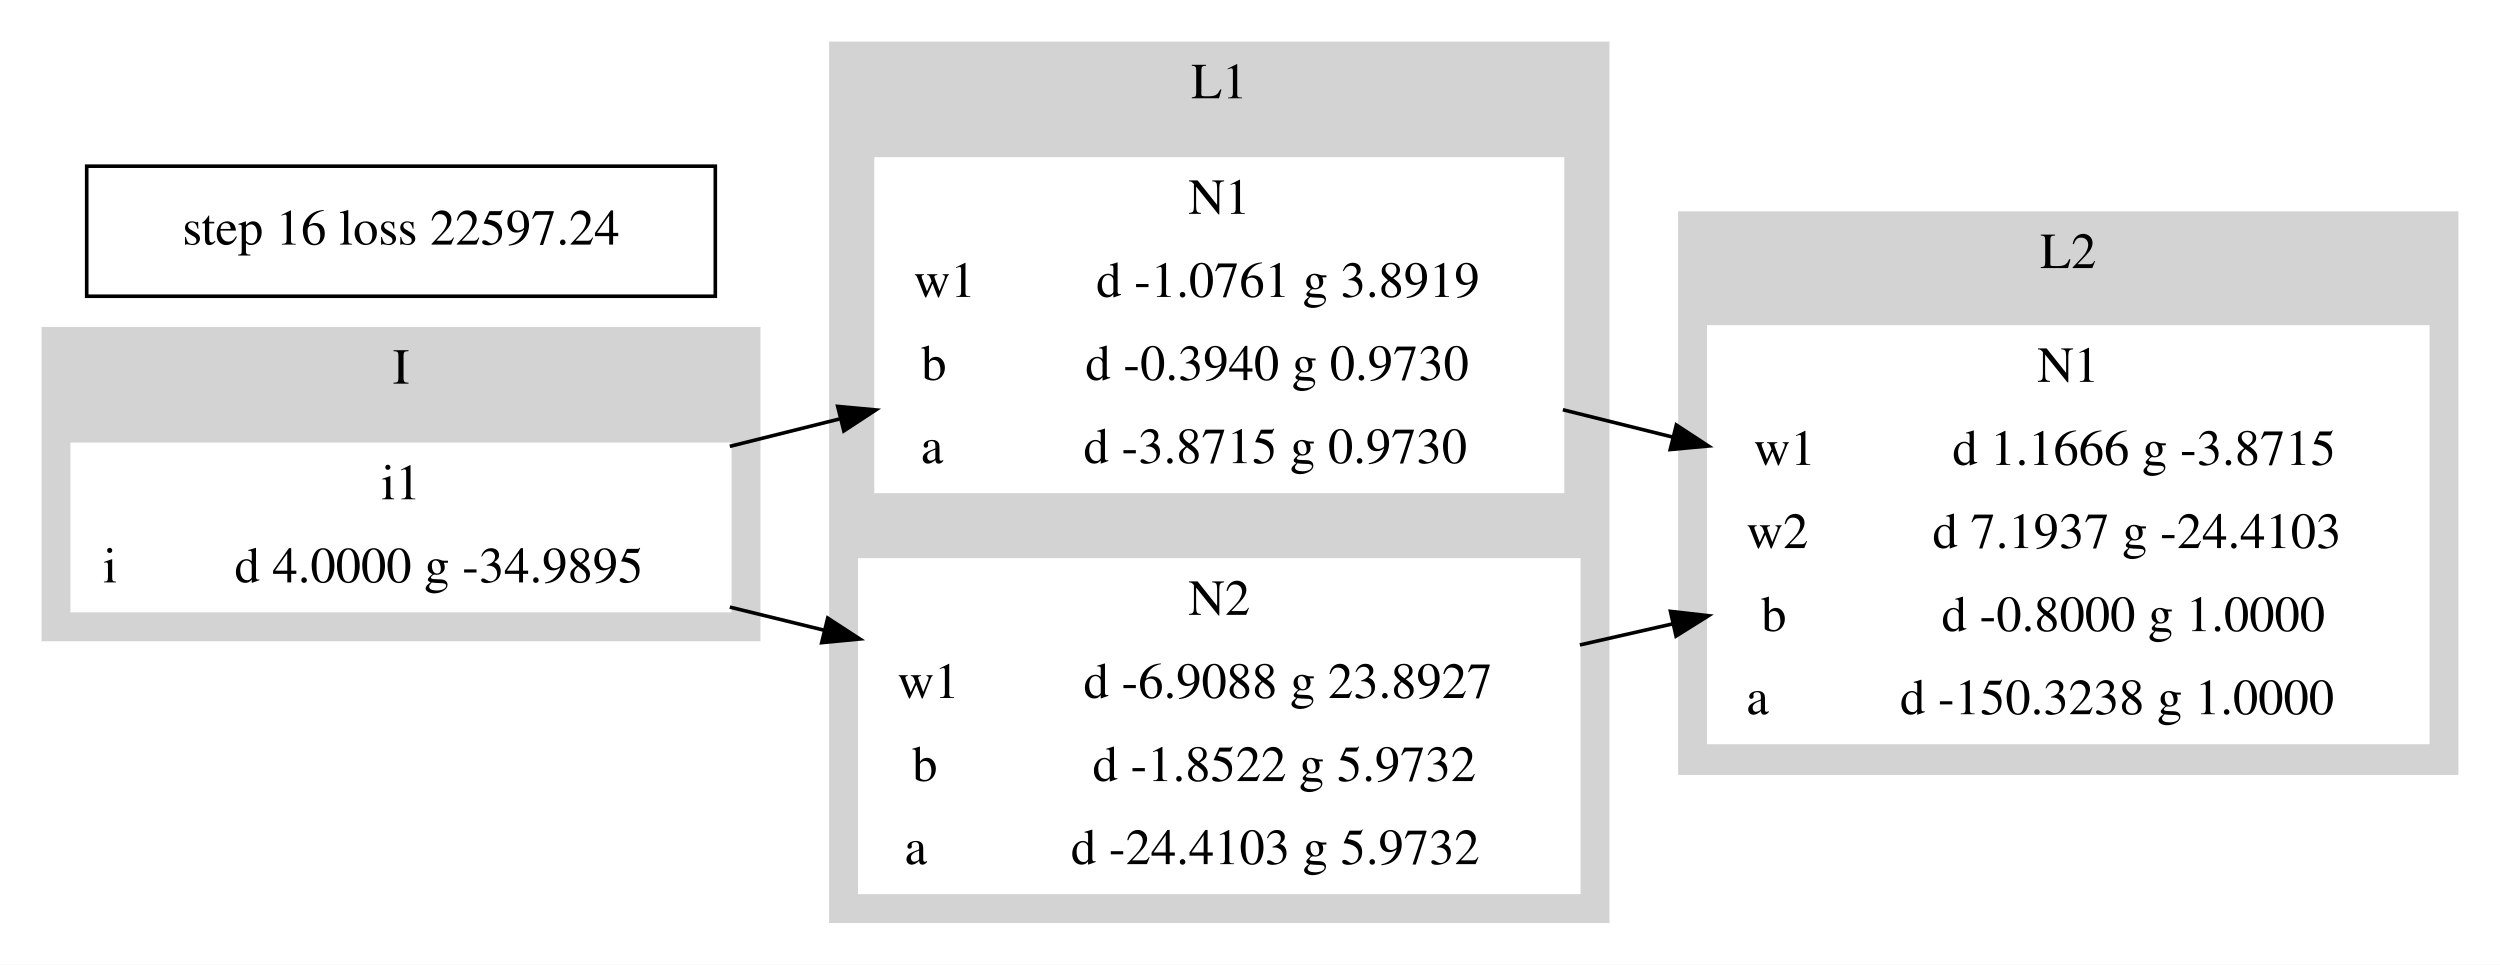
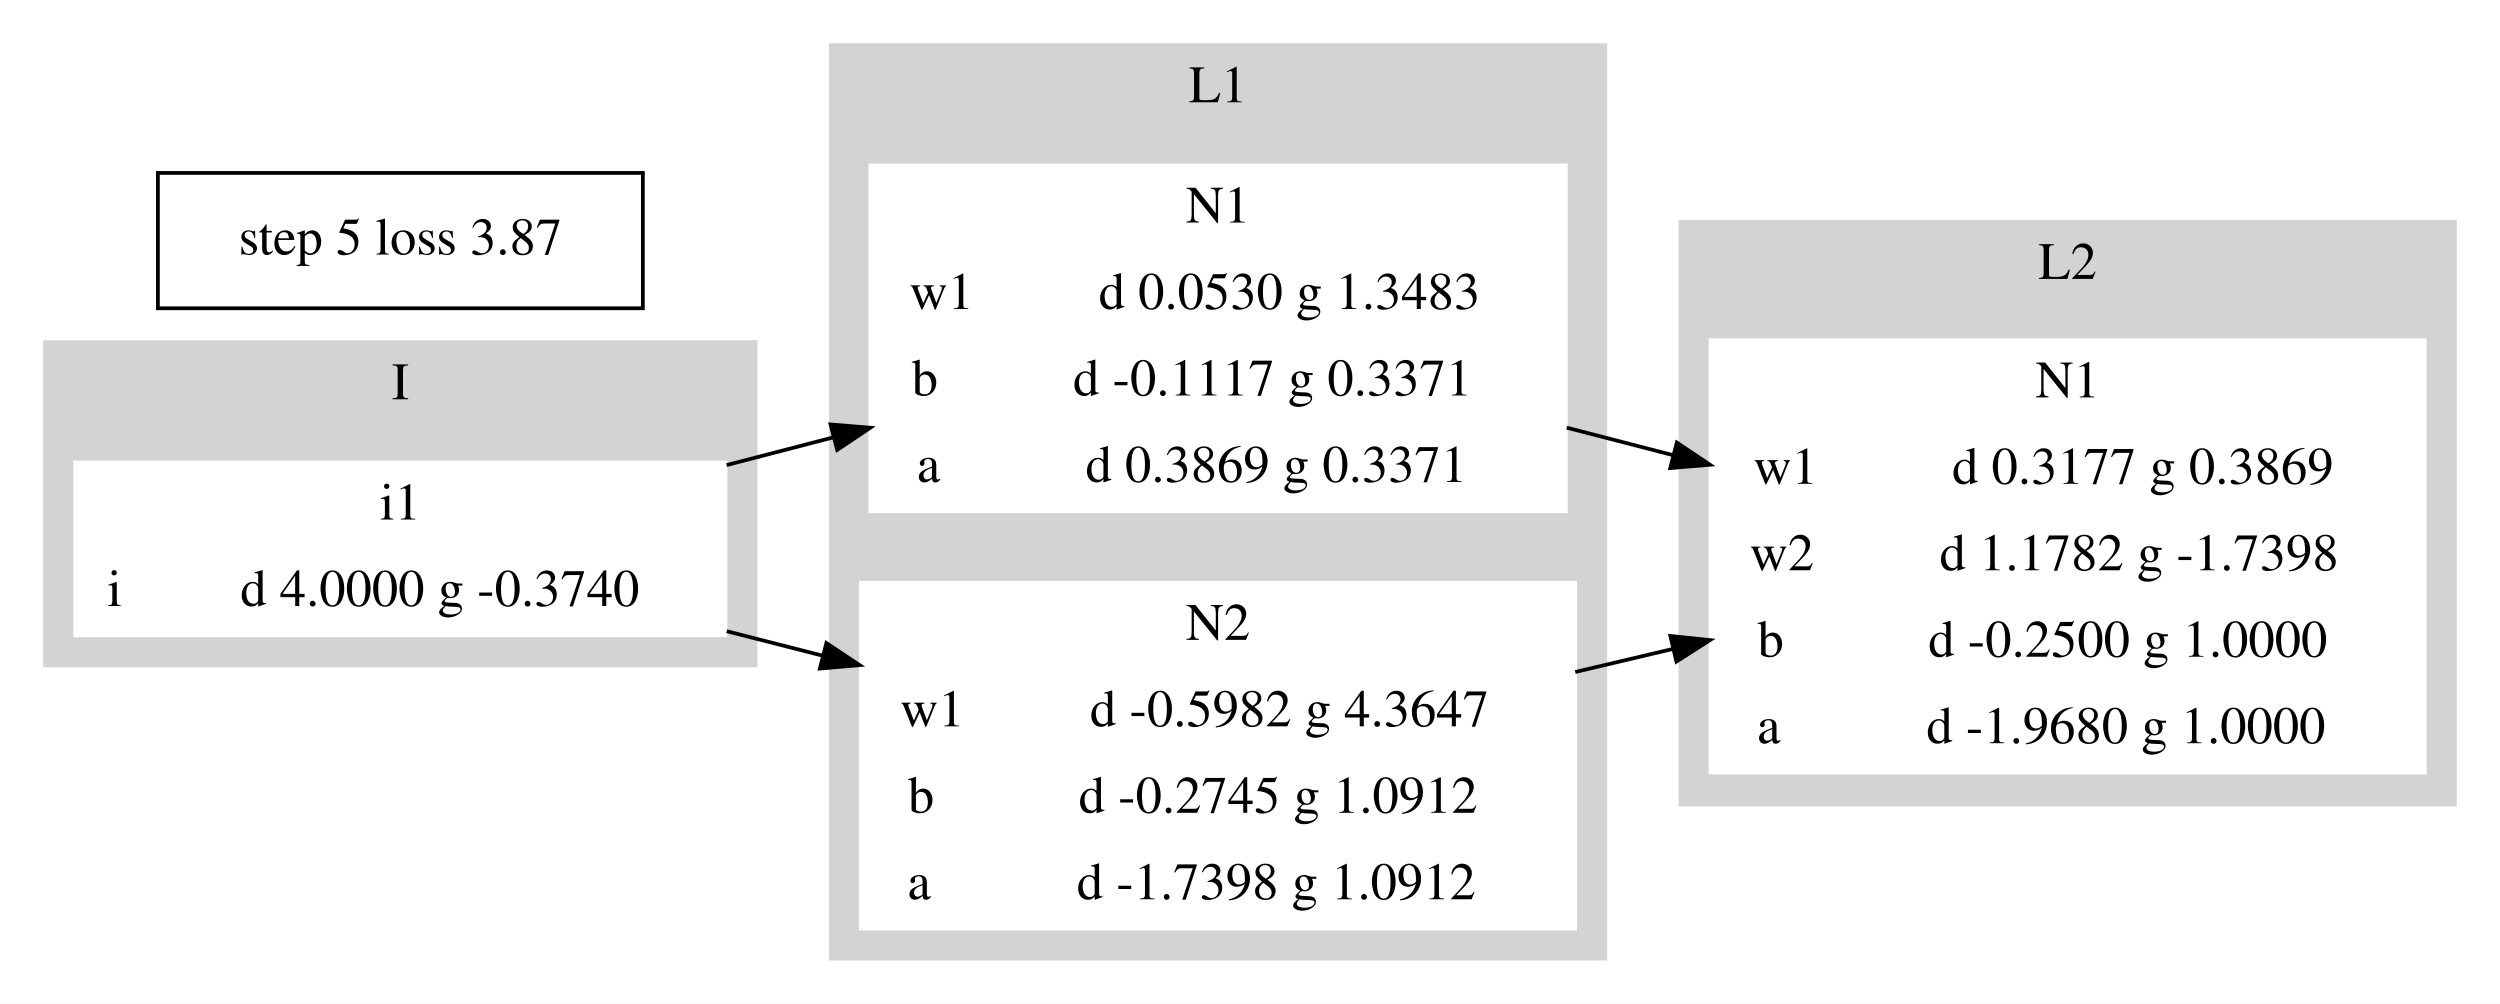
- <svg xmlns="http://www.w3.org/2000/svg" width="692pt" height="267pt" viewBox="0.00 0.00 692.00 267.00">
+ <svg xmlns="http://www.w3.org/2000/svg" width="665pt" height="267pt" viewBox="0.00 0.00 665.00 267.00">
  <g id="graph0" class="graph" transform="scale(1 1) rotate(0) translate(4 263)">
-     <polygon fill="white" stroke="transparent" points="-4,4 -4,-263 688,-263 688,4 -4,4" />
+     <polygon fill="white" stroke="transparent" points="-4,4 -4,-263 661,-263 661,4 -4,4" />
    <g id="clust1" class="cluster">
-       <polygon fill="lightgrey" stroke="lightgrey" points="8,-86 8,-172 206,-172 206,-86 8,-86" />
-       <text text-anchor="middle" x="107" y="-156.8" font-family="Times,serif" font-size="14.00">I</text>
+       <polygon fill="lightgrey" stroke="lightgrey" points="8,-86 8,-172 197,-172 197,-86 8,-86" />
+       <text text-anchor="middle" x="102.5" y="-156.8" font-family="Times,serif" font-size="14.00">I</text>
    </g>
    <g id="clust2" class="cluster">
-       <polygon fill="lightgrey" stroke="lightgrey" points="226,-8 226,-251 441,-251 441,-8 226,-8" />
-       <text text-anchor="middle" x="333.5" y="-235.8" font-family="Times,serif" font-size="14.00">L1</text>
+       <polygon fill="lightgrey" stroke="lightgrey" points="217,-8 217,-251 423,-251 423,-8 217,-8" />
+       <text text-anchor="middle" x="320" y="-235.8" font-family="Times,serif" font-size="14.00">L1</text>
    </g>
    <g id="clust3" class="cluster">
-       <polygon fill="lightgrey" stroke="lightgrey" points="461,-49 461,-204 676,-204 676,-49 461,-49" />
-       <text text-anchor="middle" x="568.5" y="-188.8" font-family="Times,serif" font-size="14.00">L2</text>
+       <polygon fill="lightgrey" stroke="lightgrey" points="443,-49 443,-204 649,-204 649,-49 443,-49" />
+       <text text-anchor="middle" x="546" y="-188.8" font-family="Times,serif" font-size="14.00">L2</text>
    </g>
    <g id="node1" class="node">
-       <polygon fill="white" stroke="white" points="16,-94 16,-140 198,-140 198,-94 16,-94" />
-       <text text-anchor="middle" x="107" y="-124.8" font-family="Times,serif" font-size="14.00">i1</text>
-       <polyline fill="none" stroke="white" points="16,-117 198,-117 " />
+       <polygon fill="white" stroke="white" points="16,-94 16,-140 189,-140 189,-94 16,-94" />
+       <text text-anchor="middle" x="102.5" y="-124.8" font-family="Times,serif" font-size="14.00">i1</text>
+       <polyline fill="none" stroke="white" points="16,-117 189,-117 " />
      <text text-anchor="middle" x="26.5" y="-101.8" font-family="Times,serif" font-size="14.00">i</text>
      <polyline fill="none" stroke="white" points="37,-94 37,-117 " />
-       <text text-anchor="middle" x="117.5" y="-101.8" font-family="Times,serif" font-size="14.00">d 4.0000 g -34.9895</text>
+       <text text-anchor="middle" x="113" y="-101.8" font-family="Times,serif" font-size="14.00">d 4.0000 g -0.3740</text>
    </g>
    <g id="node2" class="node">
-       <polygon fill="white" stroke="white" points="238.5,-127 238.5,-219 428.5,-219 428.5,-127 238.5,-127" />
-       <text text-anchor="middle" x="333.5" y="-203.8" font-family="Times,serif" font-size="14.00">N1</text>
-       <polyline fill="none" stroke="white" points="238.5,-196 428.5,-196 " />
-       <text text-anchor="middle" x="257.5" y="-180.8" font-family="Times,serif" font-size="14.00">w1</text>
-       <polyline fill="none" stroke="white" points="276.5,-173 276.5,-196 " />
-       <text text-anchor="middle" x="352.5" y="-180.8" font-family="Times,serif" font-size="14.00">d -1.0761 g 3.8919</text>
-       <polyline fill="none" stroke="white" points="238.5,-173 428.5,-173 " />
-       <text text-anchor="middle" x="254.5" y="-157.8" font-family="Times,serif" font-size="14.00">b</text>
-       <polyline fill="none" stroke="white" points="270.5,-150 270.5,-173 " />
-       <text text-anchor="middle" x="349.5" y="-157.8" font-family="Times,serif" font-size="14.00">d -0.3940 g 0.9730</text>
-       <polyline fill="none" stroke="white" points="238.5,-150 428.5,-150 " />
-       <text text-anchor="middle" x="254" y="-134.8" font-family="Times,serif" font-size="14.00">a</text>
-       <polyline fill="none" stroke="white" points="269.5,-127 269.5,-150 " />
-       <text text-anchor="middle" x="349" y="-134.8" font-family="Times,serif" font-size="14.00">d -3.8715 g 0.9730</text>
+       <polygon fill="white" stroke="white" points="227.5,-127 227.5,-219 412.5,-219 412.5,-127 227.5,-127" />
+       <text text-anchor="middle" x="320" y="-203.8" font-family="Times,serif" font-size="14.00">N1</text>
+       <polyline fill="none" stroke="white" points="227.5,-196 412.5,-196 " />
+       <text text-anchor="middle" x="246.5" y="-180.8" font-family="Times,serif" font-size="14.00">w1</text>
+       <polyline fill="none" stroke="white" points="265.5,-173 265.5,-196 " />
+       <text text-anchor="middle" x="339" y="-180.8" font-family="Times,serif" font-size="14.00">d 0.0530 g 1.3483</text>
+       <polyline fill="none" stroke="white" points="227.5,-173 412.5,-173 " />
+       <text text-anchor="middle" x="242" y="-157.8" font-family="Times,serif" font-size="14.00">b</text>
+       <polyline fill="none" stroke="white" points="256.5,-150 256.5,-173 " />
+       <text text-anchor="middle" x="334.5" y="-157.8" font-family="Times,serif" font-size="14.00">d -0.1117 g 0.3371</text>
+       <polyline fill="none" stroke="white" points="227.5,-150 412.5,-150 " />
+       <text text-anchor="middle" x="243" y="-134.8" font-family="Times,serif" font-size="14.00">a</text>
+       <polyline fill="none" stroke="white" points="258.5,-127 258.5,-150 " />
+       <text text-anchor="middle" x="335.5" y="-134.8" font-family="Times,serif" font-size="14.00">d 0.3869 g 0.3371</text>
    </g>
    <g id="edge1" class="edge">
-       <path fill="none" stroke="black" d="M198.02,-139.45C208.1,-141.97 218.42,-144.54 228.65,-147.1" />
-       <polygon fill="black" stroke="black" points="227.87,-150.51 238.42,-149.53 229.57,-143.72 227.87,-150.51" />
+       <path fill="none" stroke="black" d="M189.29,-139.29C198.61,-141.72 208.16,-144.2 217.65,-146.66" />
+       <polygon fill="black" stroke="black" points="216.93,-150.09 227.49,-149.22 218.69,-143.32 216.93,-150.09" />
    </g>
    <g id="node3" class="node">
-       <polygon fill="white" stroke="white" points="234,-16 234,-108 433,-108 433,-16 234,-16" />
-       <text text-anchor="middle" x="333.5" y="-92.8" font-family="Times,serif" font-size="14.00">N2</text>
-       <polyline fill="none" stroke="white" points="234,-85 433,-85 " />
-       <text text-anchor="middle" x="253" y="-69.8" font-family="Times,serif" font-size="14.00">w1</text>
-       <polyline fill="none" stroke="white" points="272,-62 272,-85 " />
-       <text text-anchor="middle" x="352.5" y="-69.8" font-family="Times,serif" font-size="14.00">d -6.9088 g 23.8927</text>
-       <polyline fill="none" stroke="white" points="234,-62 433,-62 " />
-       <text text-anchor="middle" x="252" y="-46.8" font-family="Times,serif" font-size="14.00">b</text>
-       <polyline fill="none" stroke="white" points="270,-39 270,-62 " />
-       <text text-anchor="middle" x="351.5" y="-46.8" font-family="Times,serif" font-size="14.00">d -1.8522 g 5.9732</text>
-       <polyline fill="none" stroke="white" points="234,-39 433,-39 " />
-       <text text-anchor="middle" x="249.5" y="-23.8" font-family="Times,serif" font-size="14.00">a</text>
-       <polyline fill="none" stroke="white" points="265,-16 265,-39 " />
-       <text text-anchor="middle" x="349" y="-23.8" font-family="Times,serif" font-size="14.00">d -24.4103 g 5.9732</text>
+       <polygon fill="white" stroke="white" points="225,-16 225,-108 415,-108 415,-16 225,-16" />
+       <text text-anchor="middle" x="320" y="-92.8" font-family="Times,serif" font-size="14.00">N2</text>
+       <polyline fill="none" stroke="white" points="225,-85 415,-85 " />
+       <text text-anchor="middle" x="244" y="-69.8" font-family="Times,serif" font-size="14.00">w1</text>
+       <polyline fill="none" stroke="white" points="263,-62 263,-85 " />
+       <text text-anchor="middle" x="339" y="-69.8" font-family="Times,serif" font-size="14.00">d -0.5982 g 4.3647</text>
+       <polyline fill="none" stroke="white" points="225,-62 415,-62 " />
+       <text text-anchor="middle" x="241" y="-46.8" font-family="Times,serif" font-size="14.00">b</text>
+       <polyline fill="none" stroke="white" points="257,-39 257,-62 " />
+       <text text-anchor="middle" x="336" y="-46.8" font-family="Times,serif" font-size="14.00">d -0.2745 g 1.0912</text>
+       <polyline fill="none" stroke="white" points="225,-39 415,-39 " />
+       <text text-anchor="middle" x="240.5" y="-23.8" font-family="Times,serif" font-size="14.00">a</text>
+       <polyline fill="none" stroke="white" points="256,-16 256,-39 " />
+       <text text-anchor="middle" x="335.5" y="-23.8" font-family="Times,serif" font-size="14.00">d -1.7398 g 1.0912</text>
    </g>
    <g id="edge2" class="edge">
-       <path fill="none" stroke="black" d="M198.02,-94.95C206.62,-92.84 215.39,-90.69 224.14,-88.55" />
-       <polygon fill="black" stroke="black" points="225.11,-91.91 233.99,-86.13 223.45,-85.11 225.11,-91.91" />
+       <path fill="none" stroke="black" d="M189.29,-95.1C197.64,-92.97 206.18,-90.79 214.69,-88.62" />
+       <polygon fill="black" stroke="black" points="215.82,-91.95 224.65,-86.08 214.09,-85.16 215.82,-91.95" />
    </g>
    <g id="node4" class="node">
-       <polygon fill="white" stroke="white" points="469,-57.5 469,-172.5 668,-172.5 668,-57.5 469,-57.5" />
-       <text text-anchor="middle" x="568.5" y="-157.3" font-family="Times,serif" font-size="14.00">N1</text>
-       <polyline fill="none" stroke="white" points="469,-149.5 668,-149.5 " />
-       <text text-anchor="middle" x="490" y="-134.3" font-family="Times,serif" font-size="14.00">w1</text>
-       <polyline fill="none" stroke="white" points="511,-126.5 511,-149.5 " />
-       <text text-anchor="middle" x="589.5" y="-134.3" font-family="Times,serif" font-size="14.00">d 1.1666 g -3.8715</text>
-       <polyline fill="none" stroke="white" points="469,-126.5 668,-126.5 " />
-       <text text-anchor="middle" x="488" y="-111.3" font-family="Times,serif" font-size="14.00">w2</text>
-       <polyline fill="none" stroke="white" points="507,-103.5 507,-126.5 " />
-       <text text-anchor="middle" x="587.5" y="-111.3" font-family="Times,serif" font-size="14.00">d 7.1937 g -24.4103</text>
-       <polyline fill="none" stroke="white" points="469,-103.5 668,-103.5 " />
-       <text text-anchor="middle" x="487" y="-88.3" font-family="Times,serif" font-size="14.00">b</text>
-       <polyline fill="none" stroke="white" points="505,-80.5 505,-103.5 " />
-       <text text-anchor="middle" x="586.5" y="-88.3" font-family="Times,serif" font-size="14.00">d -0.8000 g 1.0000</text>
-       <polyline fill="none" stroke="white" points="469,-80.5 668,-80.5 " />
-       <text text-anchor="middle" x="482.5" y="-65.3" font-family="Times,serif" font-size="14.00">a</text>
-       <polyline fill="none" stroke="white" points="496,-57.5 496,-80.5 " />
-       <text text-anchor="middle" x="582" y="-65.3" font-family="Times,serif" font-size="14.00">d -150.3238 g 1.0000</text>
+       <polygon fill="white" stroke="white" points="451,-57.5 451,-172.5 641,-172.5 641,-57.5 451,-57.5" />
+       <text text-anchor="middle" x="546" y="-157.3" font-family="Times,serif" font-size="14.00">N1</text>
+       <polyline fill="none" stroke="white" points="451,-149.5 641,-149.5 " />
+       <text text-anchor="middle" x="471" y="-134.3" font-family="Times,serif" font-size="14.00">w1</text>
+       <polyline fill="none" stroke="white" points="491,-126.5 491,-149.5 " />
+       <text text-anchor="middle" x="566" y="-134.3" font-family="Times,serif" font-size="14.00">d 0.3177 g 0.3869</text>
+       <polyline fill="none" stroke="white" points="451,-126.5 641,-126.5 " />
+       <text text-anchor="middle" x="470" y="-111.3" font-family="Times,serif" font-size="14.00">w2</text>
+       <polyline fill="none" stroke="white" points="489,-103.5 489,-126.5 " />
+       <text text-anchor="middle" x="565" y="-111.3" font-family="Times,serif" font-size="14.00">d 1.1782 g -1.7398</text>
+       <polyline fill="none" stroke="white" points="451,-103.5 641,-103.5 " />
+       <text text-anchor="middle" x="467" y="-88.3" font-family="Times,serif" font-size="14.00">b</text>
+       <polyline fill="none" stroke="white" points="483,-80.5 483,-103.5 " />
+       <text text-anchor="middle" x="562" y="-88.3" font-family="Times,serif" font-size="14.00">d -0.2500 g 1.0000</text>
+       <polyline fill="none" stroke="white" points="451,-80.5 641,-80.5 " />
+       <text text-anchor="middle" x="466.5" y="-65.3" font-family="Times,serif" font-size="14.00">a</text>
+       <polyline fill="none" stroke="white" points="482,-57.5 482,-80.5 " />
+       <text text-anchor="middle" x="561.5" y="-65.3" font-family="Times,serif" font-size="14.00">d -1.9680 g 1.0000</text>
    </g>
    <g id="edge3" class="edge">
-       <path fill="none" stroke="black" d="M428.6,-149.58C438.65,-147.07 448.93,-144.52 459.13,-141.98" />
-       <polygon fill="black" stroke="black" points="460.01,-145.36 468.87,-139.55 458.32,-138.57 460.01,-145.36" />
+       <path fill="none" stroke="black" d="M412.76,-149.24C422.08,-146.83 431.6,-144.36 441.04,-141.92" />
+       <polygon fill="black" stroke="black" points="442.04,-145.27 450.85,-139.38 440.29,-138.5 442.04,-145.27" />
    </g>
    <g id="edge4" class="edge">
-       <path fill="none" stroke="black" d="M433.31,-84.48C441.78,-86.4 450.38,-88.36 458.92,-90.3" />
-       <polygon fill="black" stroke="black" points="458.38,-93.77 468.91,-92.57 459.93,-86.94 458.38,-93.77" />
+       <path fill="none" stroke="black" d="M415.02,-84.25C423.63,-86.28 432.39,-88.36 441.08,-90.41" />
+       <polygon fill="black" stroke="black" points="440.32,-93.83 450.86,-92.73 441.93,-87.02 440.32,-93.83" />
    </g>
    <g id="node5" class="node">
-       <polygon fill="none" stroke="black" points="20,-181 20,-217 194,-217 194,-181 20,-181" />
-       <text text-anchor="middle" x="107" y="-195.3" font-family="Times,serif" font-size="14.00">step 16 loss 22597.24</text>
+       <polygon fill="none" stroke="black" points="38,-181 38,-217 167,-217 167,-181 38,-181" />
+       <text text-anchor="middle" x="102.5" y="-195.3" font-family="Times,serif" font-size="14.00">step 5 loss 3.87</text>
    </g>
  </g>
</svg>
